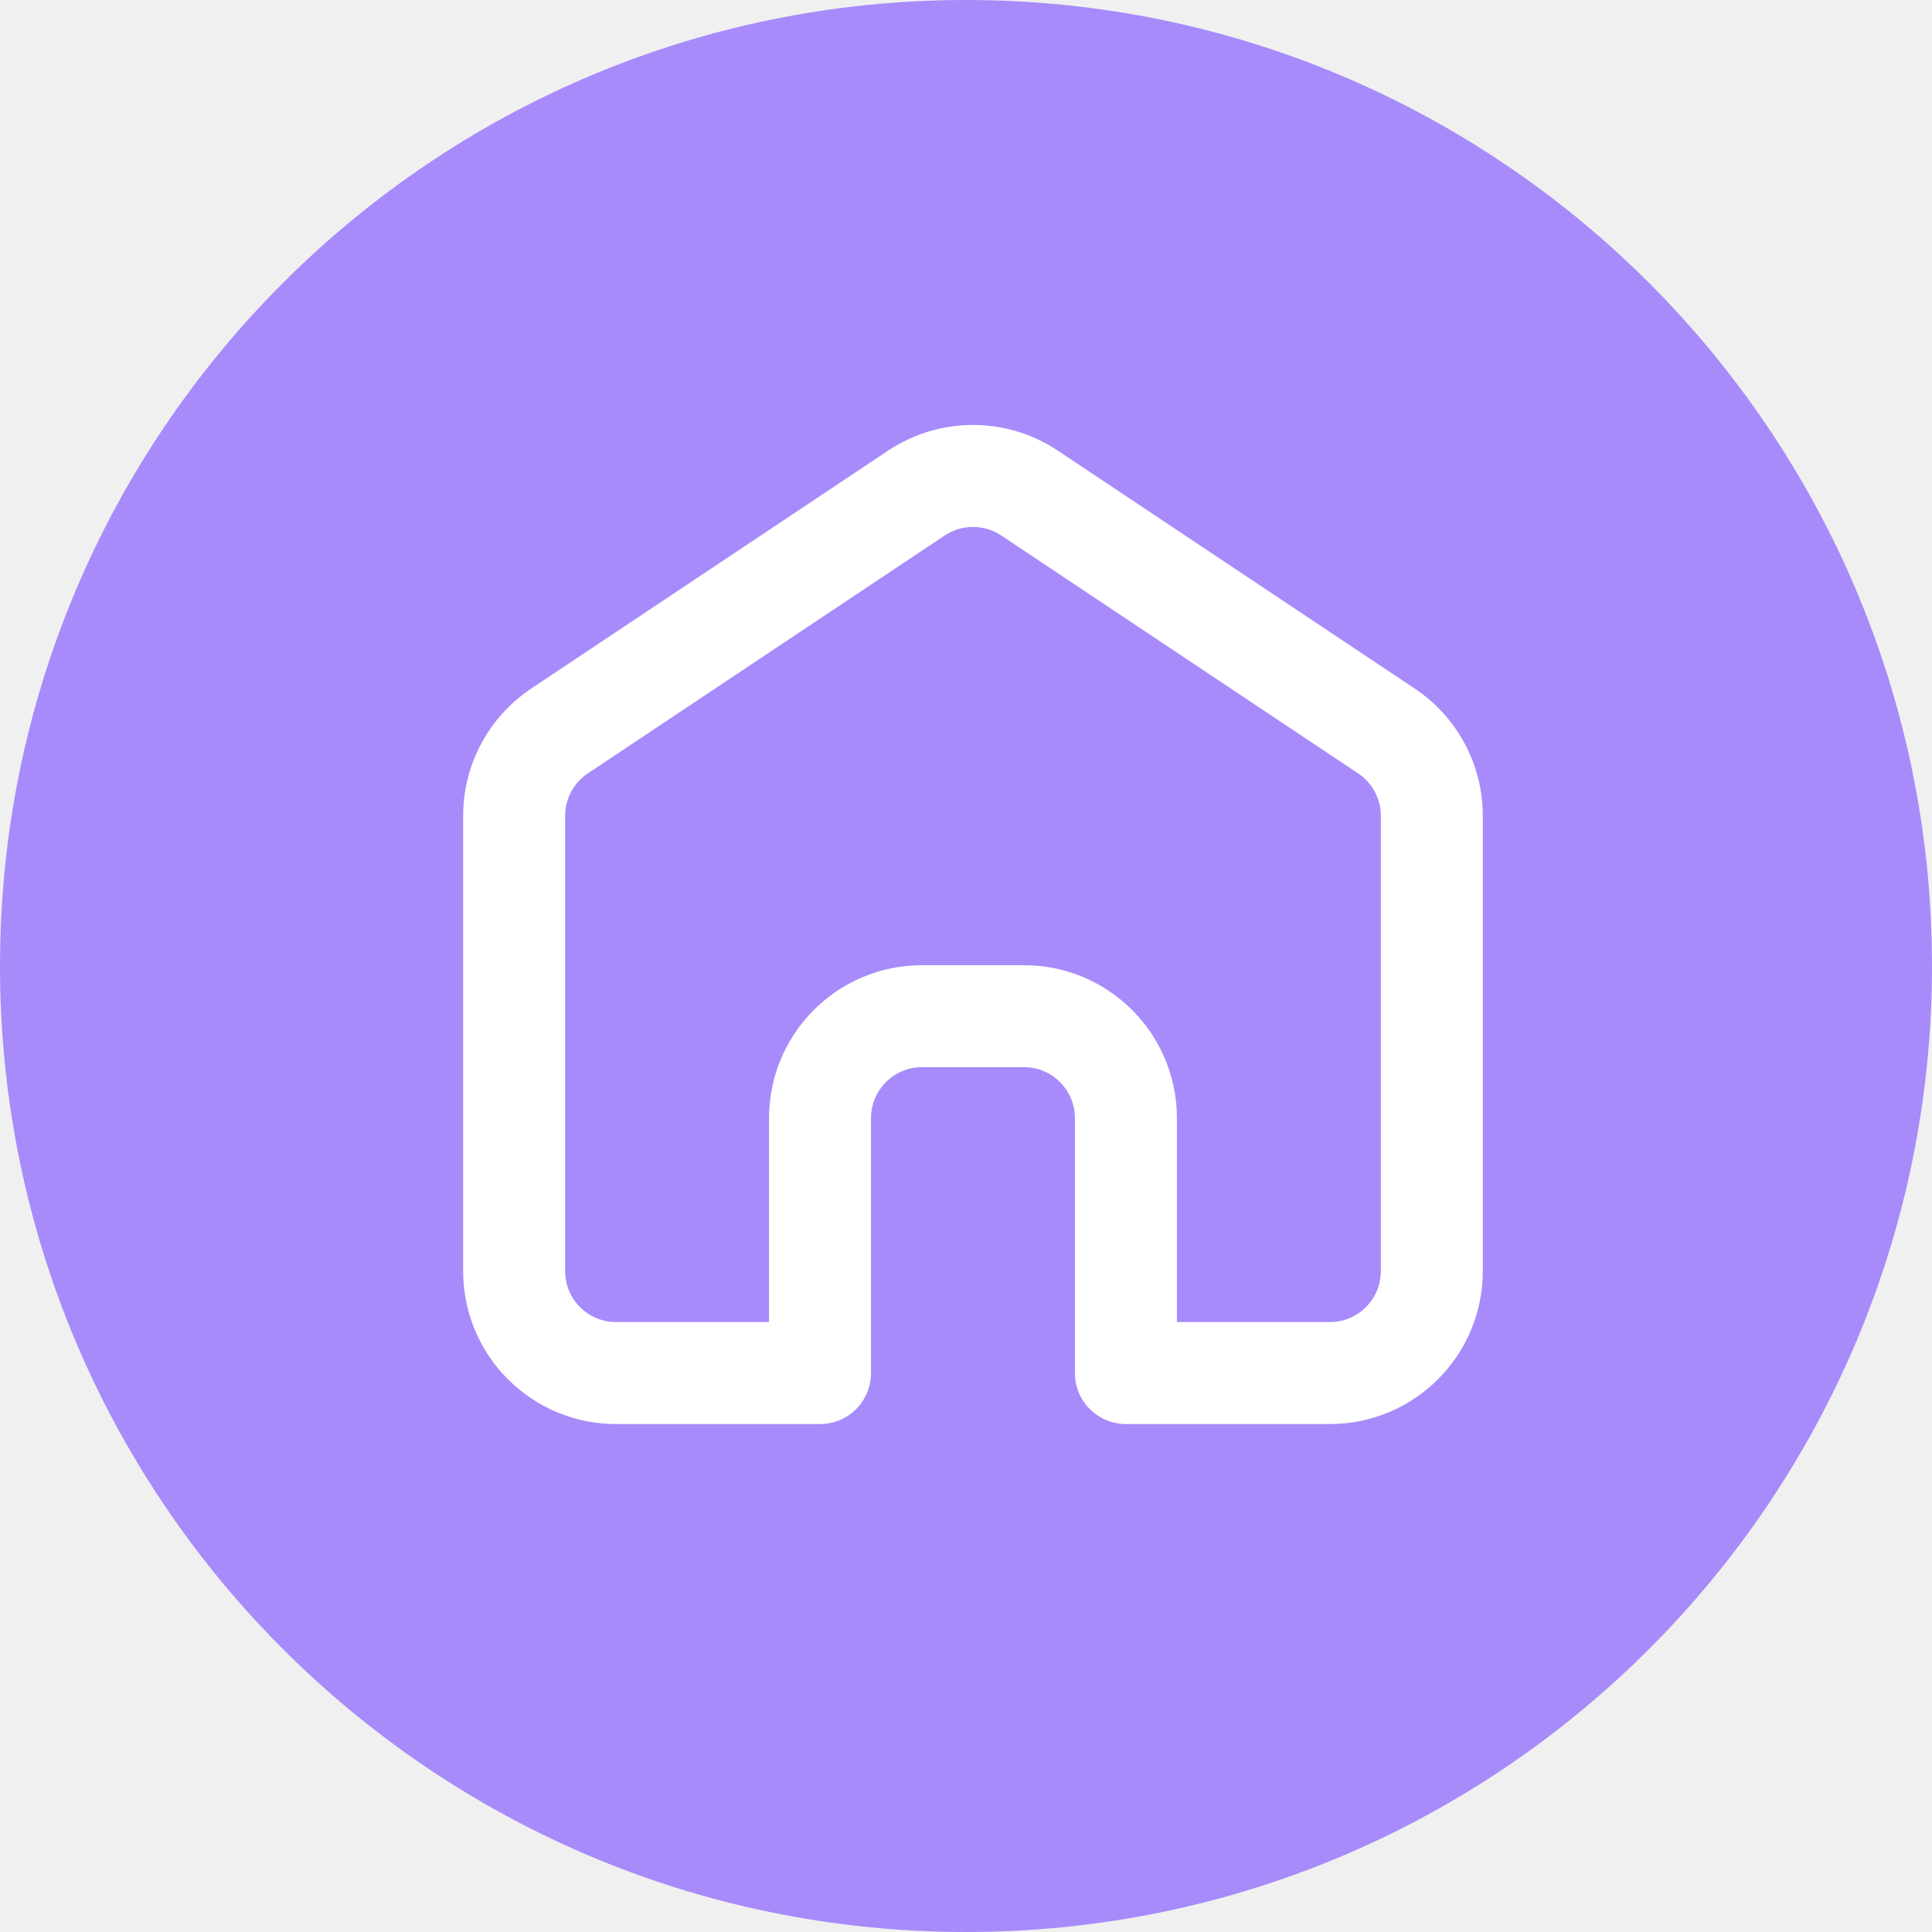
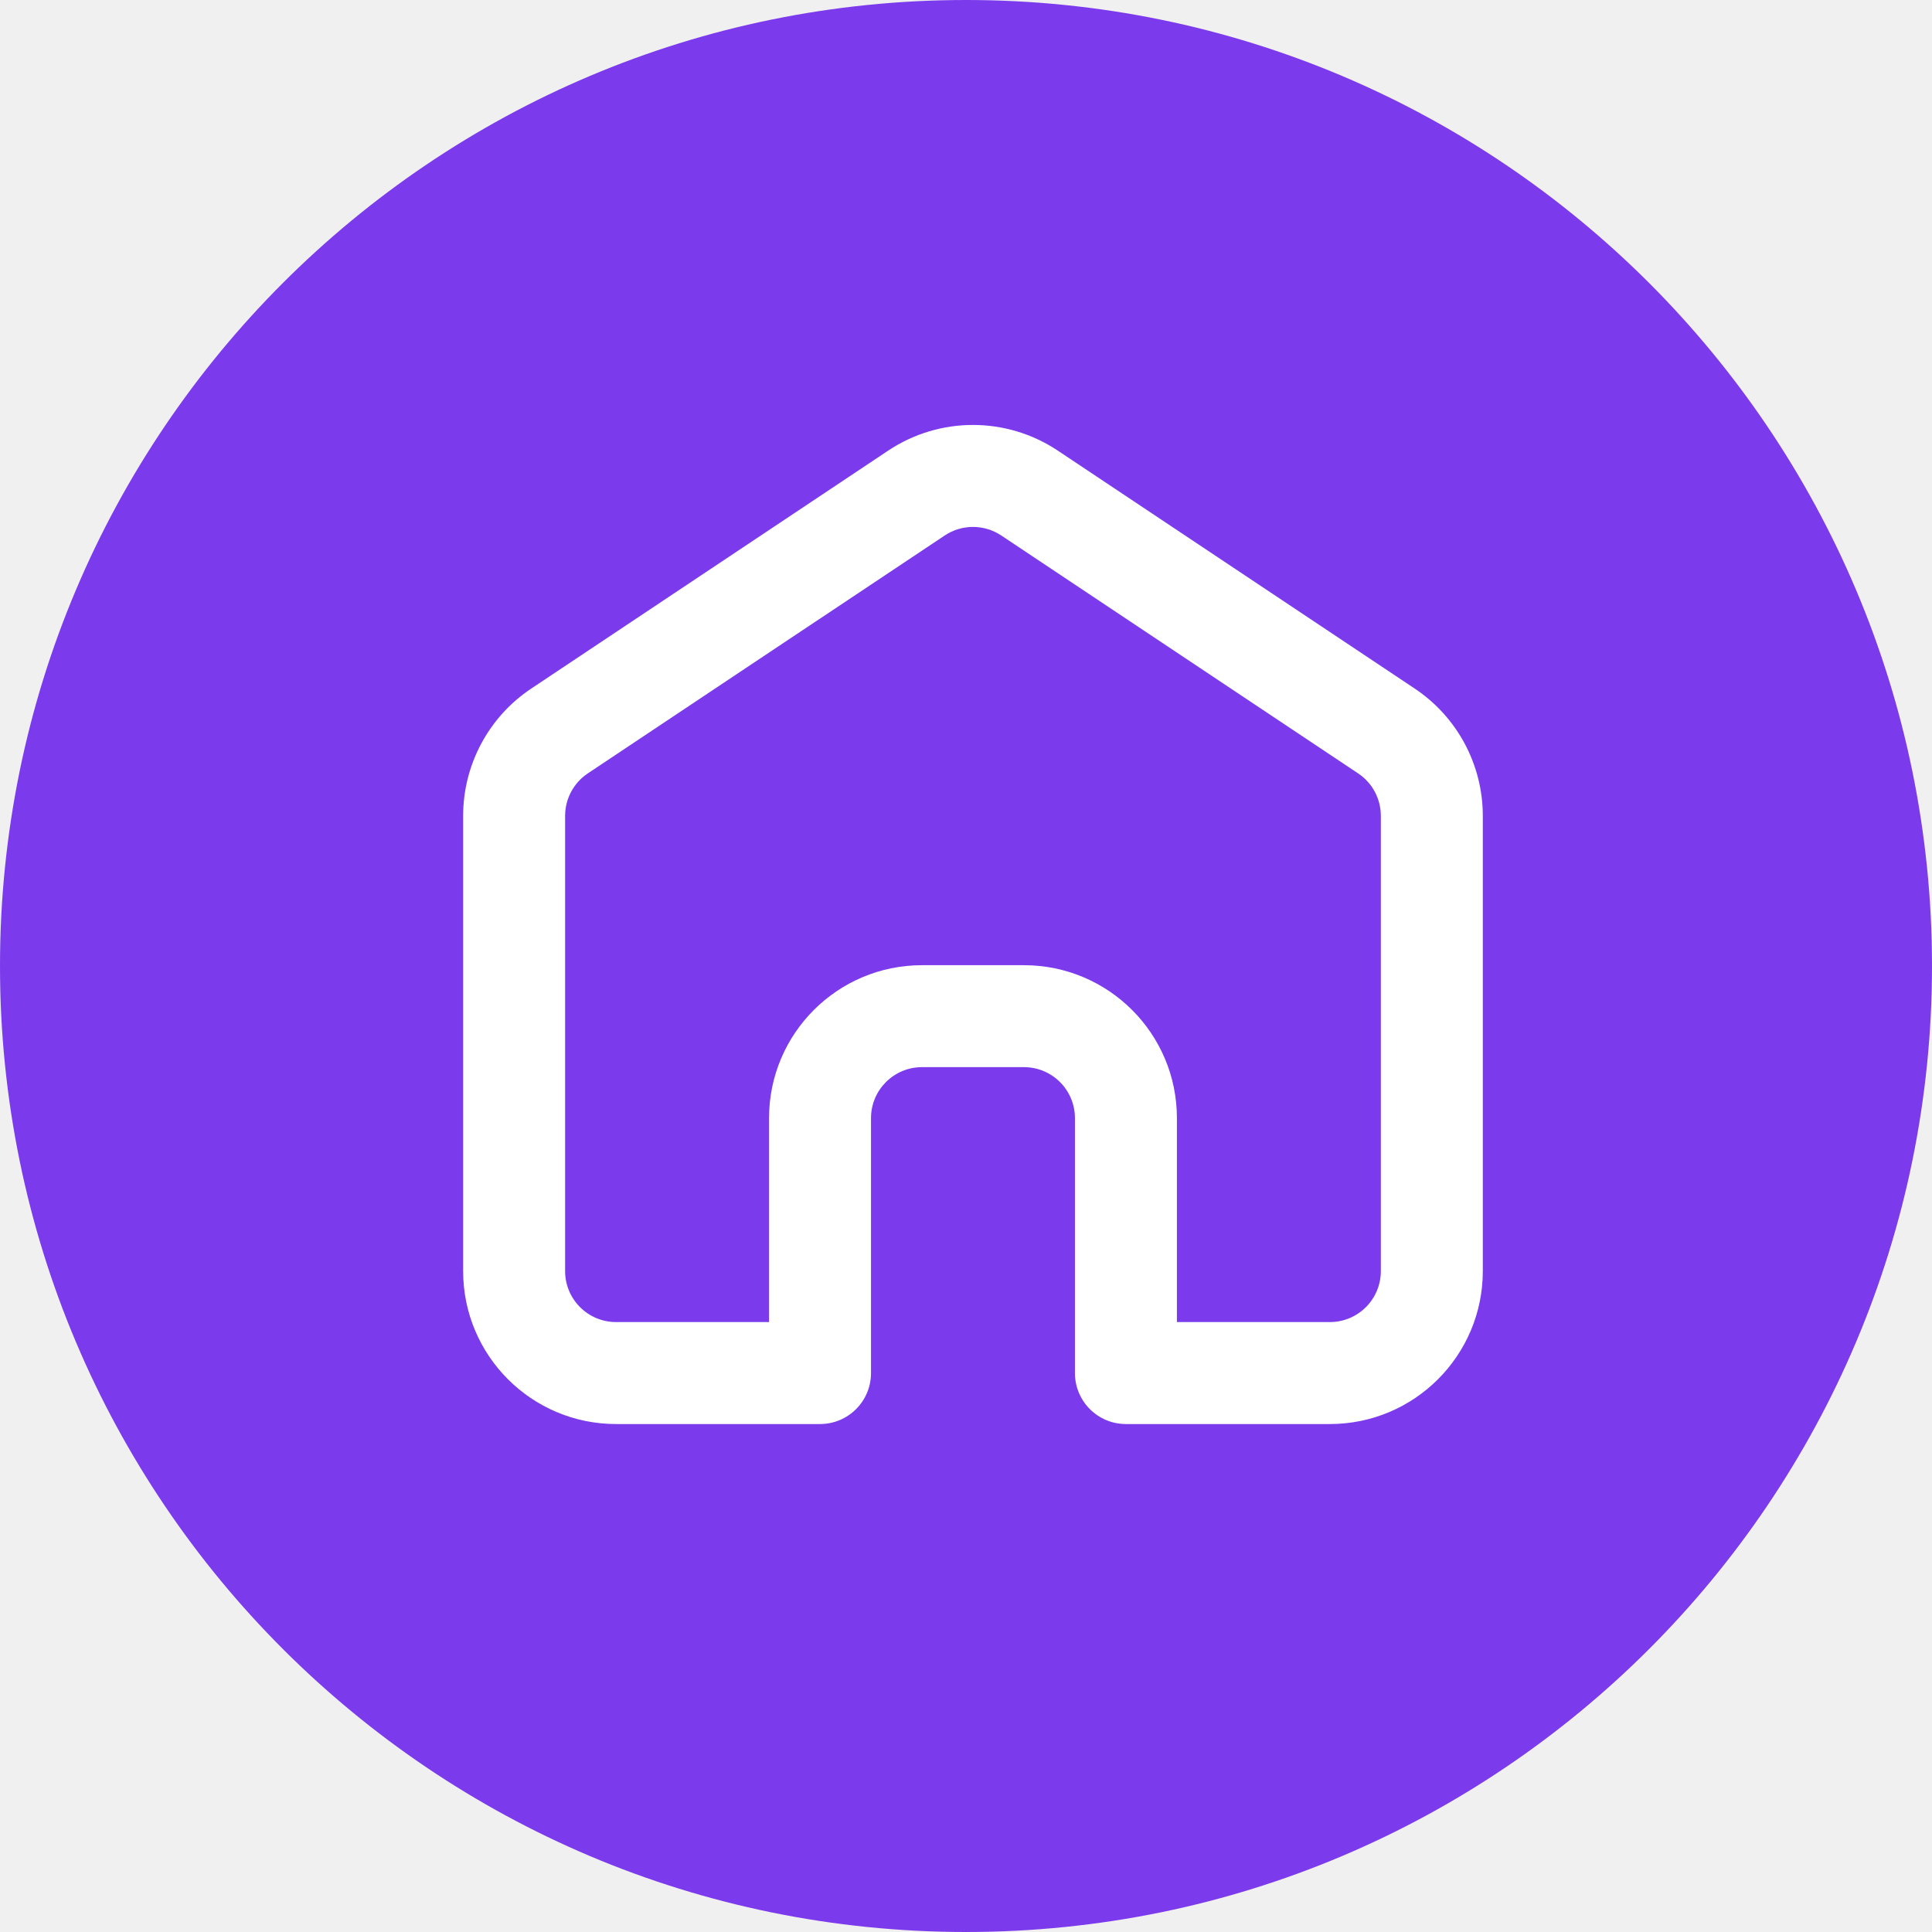
<svg xmlns="http://www.w3.org/2000/svg" width="500" zoomAndPan="magnify" viewBox="0 0 375 375" height="500" preserveAspectRatio="xMidYMid meet" version="1.0">
  <defs>
    <clipPath id="38067218be">
      <path d="M 187.5 0 C 83.945 0 0 83.945 0 187.5 C 0 291.055 83.945 375 187.5 375 C 291.055 375 375 291.055 375 187.5 C 375 83.945 291.055 0 187.5 0 " clip-rule="nonzero" />
    </clipPath>
    <clipPath id="2b5edb02ec">
      <path d="M 89.895 82 L 287.812 82 L 287.812 277 L 89.895 277 Z M 89.895 82 " clip-rule="nonzero" />
    </clipPath>
  </defs>
  <g clip-path="url(#38067218be)">
-     <rect x="-37.5" width="450" fill="#a78bfa" y="-37.5" height="450" fill-opacity="1" />
+     <rect x="-37.5" width="450" fill="#7c3aed" y="-37.5" height="450" fill-opacity="1" />
  </g>
  <g clip-path="url(#2b5edb02ec)">
    <path fill="#ffffff" d="M 194.344 103.938 C 191.02 101.723 186.688 101.723 183.363 103.938 L 114.094 150.117 C 111.34 151.953 109.688 155.043 109.688 158.352 L 109.688 246.719 C 109.688 252.184 114.117 256.613 119.582 256.613 L 149.27 256.613 L 149.27 217.031 C 149.27 200.633 162.562 187.344 178.957 187.344 L 198.75 187.344 C 215.145 187.344 228.438 200.633 228.438 217.031 L 228.438 256.613 L 258.125 256.613 C 263.59 256.613 268.02 252.184 268.02 246.719 L 268.02 158.352 C 268.02 155.043 266.367 151.953 263.613 150.117 Z M 172.387 87.469 C 182.359 80.82 195.348 80.82 205.32 87.469 L 274.59 133.648 C 282.852 139.156 287.812 148.426 287.812 158.352 L 287.812 246.719 C 287.812 263.113 274.52 276.406 258.125 276.406 L 218.539 276.406 C 213.074 276.406 208.645 271.977 208.645 266.508 L 208.645 217.031 C 208.645 211.566 204.215 207.133 198.75 207.133 L 178.957 207.133 C 173.492 207.133 169.062 211.566 169.062 217.031 L 169.062 266.508 C 169.062 271.977 164.633 276.406 159.164 276.406 L 119.582 276.406 C 103.188 276.406 89.895 263.113 89.895 246.719 L 89.895 158.352 C 89.895 148.426 94.855 139.156 103.113 133.648 Z M 172.387 87.469 " fill-opacity="1" fill-rule="evenodd" />
  </g>
</svg>
